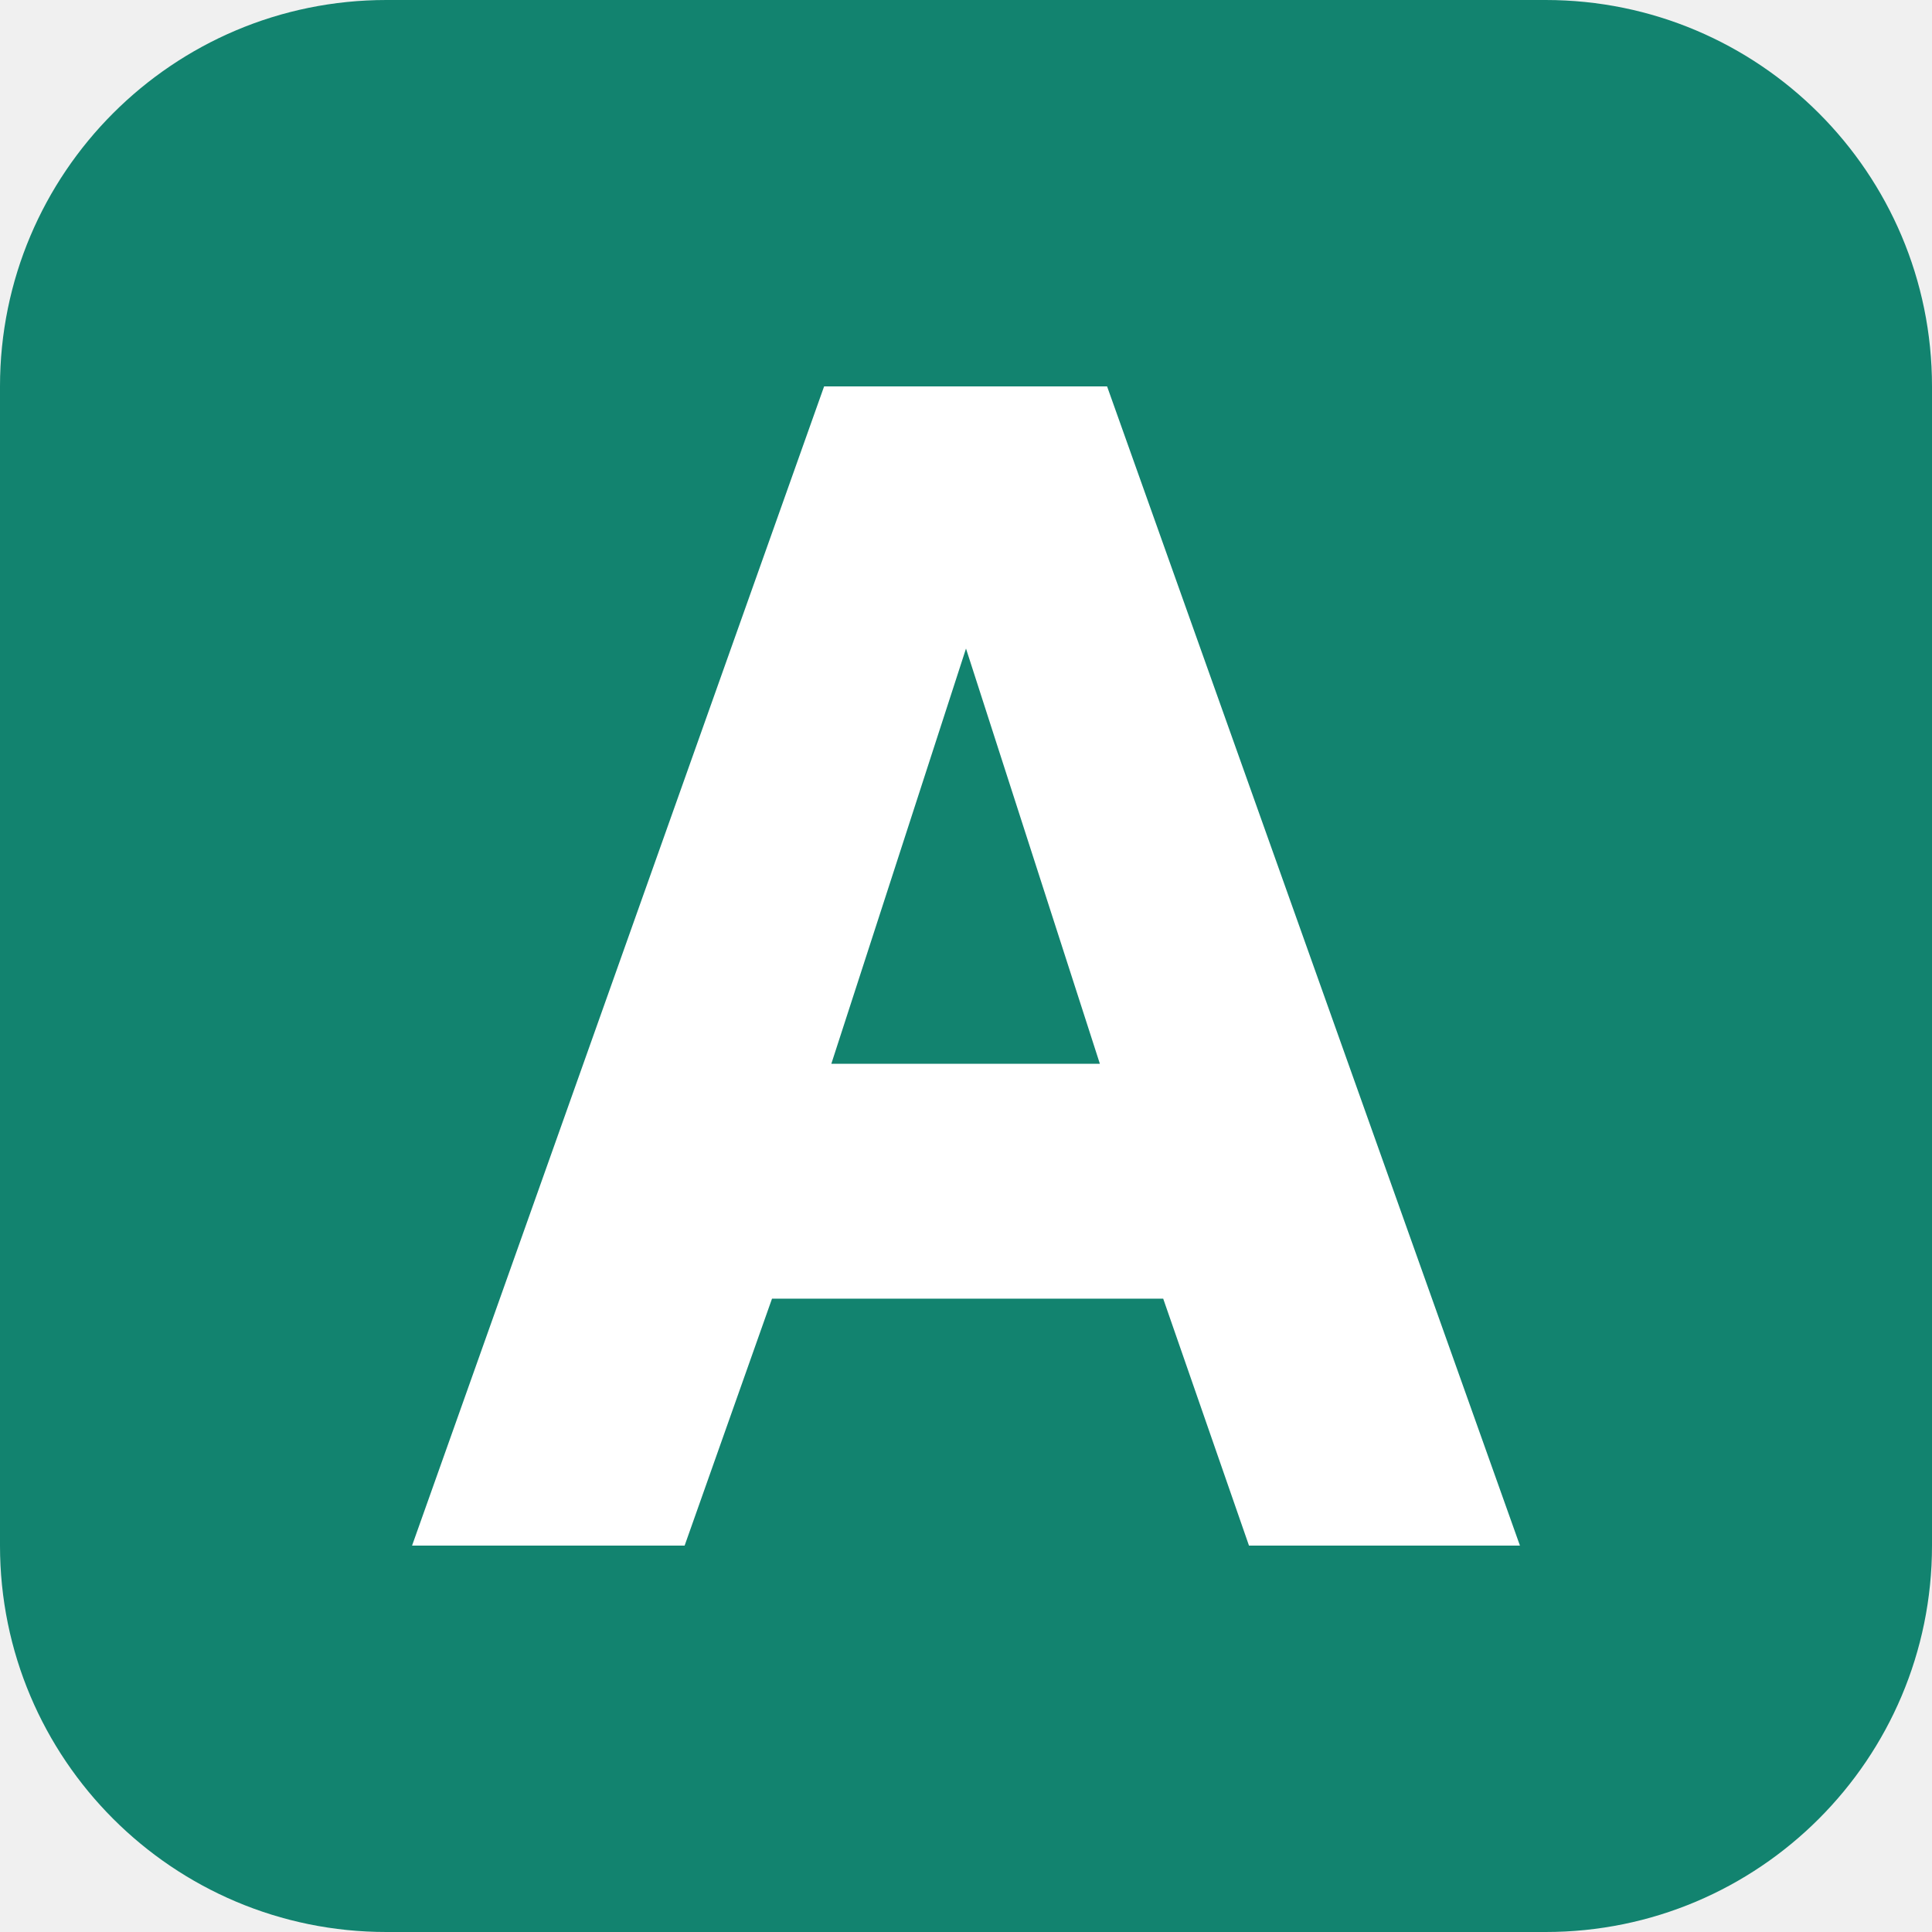
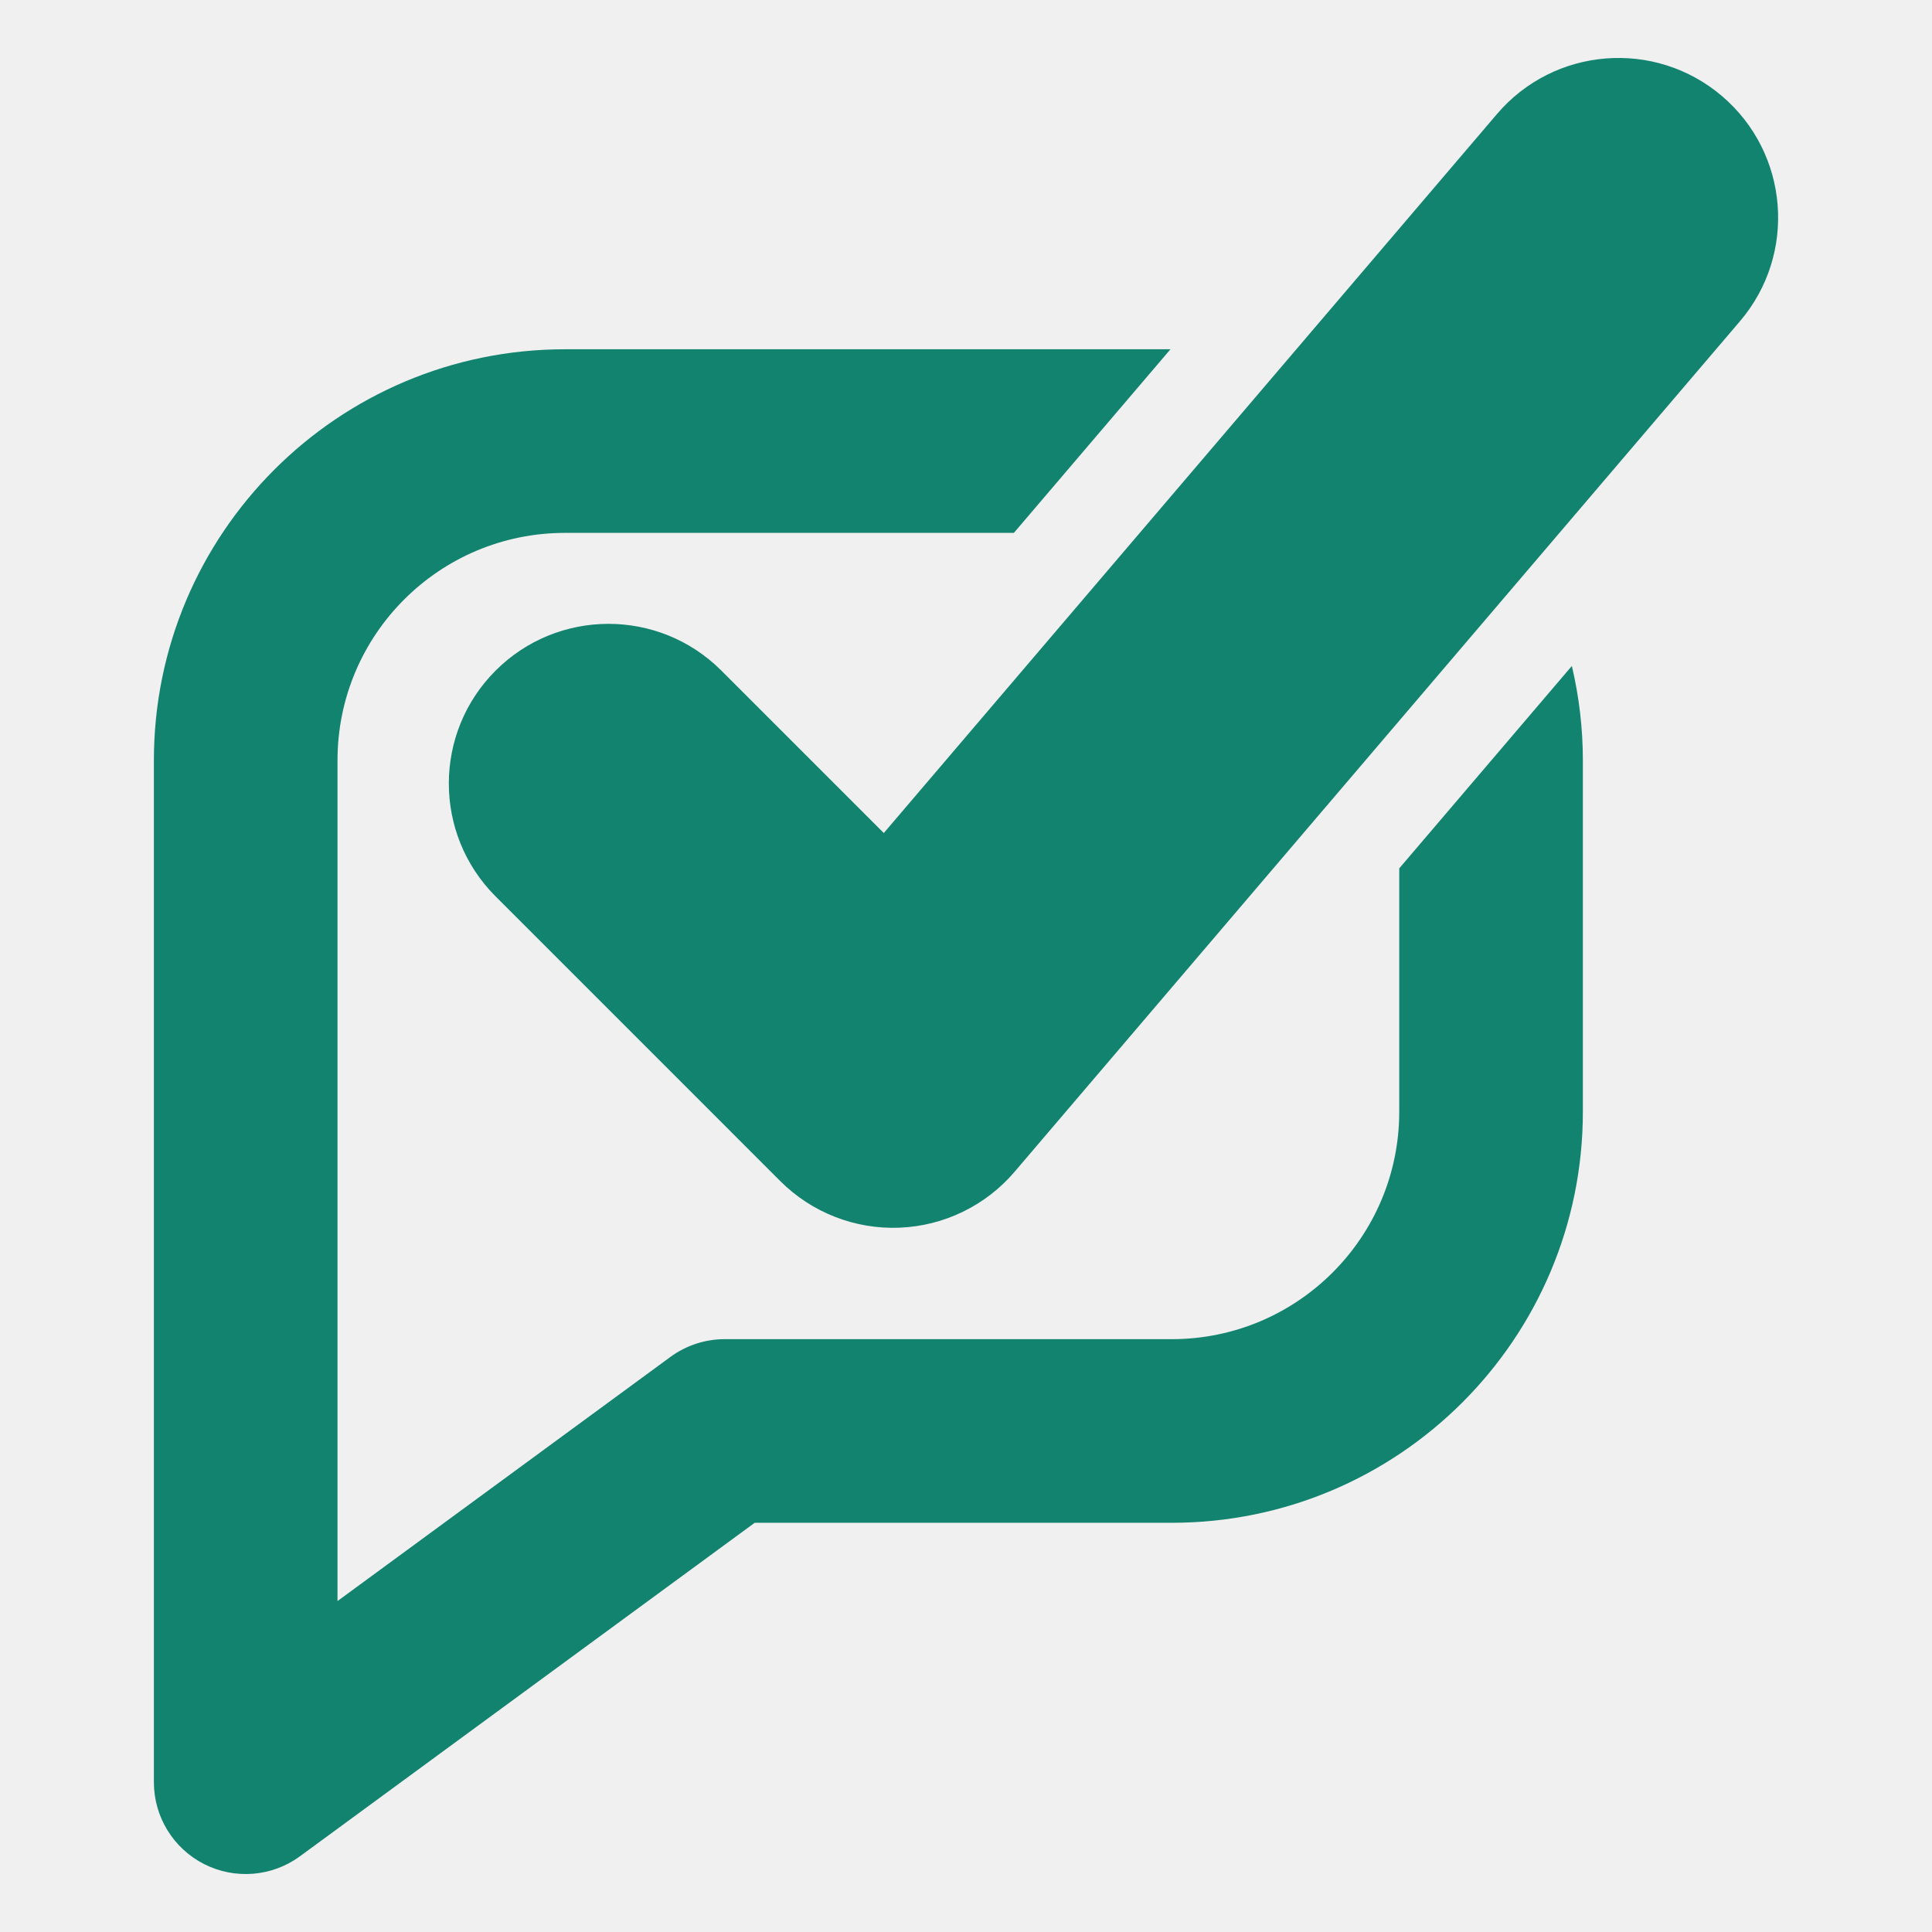
- <svg xmlns="http://www.w3.org/2000/svg" width="64" height="64" viewBox="0 0 64 64">
-   <rect width="64" height="64" rx="12.8" fill="#12836F" />
-   <g transform="translate(32.0 32.0) scale(0.16787) translate(-116.113 114.373)">
-     <path d="M6.802 0.0 88.113 -228.746H143.955L225.424 0.0H171.955L155.029 -48.723H77.831L60.588 0.0ZM89.537 -95.074H142.531L116.113 -177.017Z" fill="#fff" />
-   </g>
+ <svg xmlns="http://www.w3.org/2000/svg" viewBox="0 0 100 100" width="100" height="100">
+   <style>.s{fill:#12836F}@media (prefers-color-scheme:dark){.s{fill:#22A98A}}</style>
+   <path d="M81.359 34.47A21.28 21.28 0 0 1 81.929 39.358L81.929 57.539A21.28 21.28 0 0 1 60.649 78.819L39.064 78.819L15.527 96.08A4.752 4.752 0 0 1 7.965 92.248L7.965 39.358A21.28 21.28 0 0 1 29.245 18.078L60.583 18.078L52.478 27.582L29.245 27.582A11.776 11.776 0 0 0 17.469 39.358L17.469 82.871L34.699 70.235A4.752 4.752 0 0 1 37.509 69.315L60.649 69.315A11.776 11.776 0 0 0 72.425 57.539L72.425 44.946L81.359 34.47ZM25.633 46.379L40.384 61.131A8.264 8.264 0 0 0 52.516 60.65L90.06 16.627A8.264 8.264 0 0 0 77.483 5.902L45.745 43.117L37.32 34.692A8.264 8.264 0 0 0 25.633 46.379Z" class="s" />
</svg>
